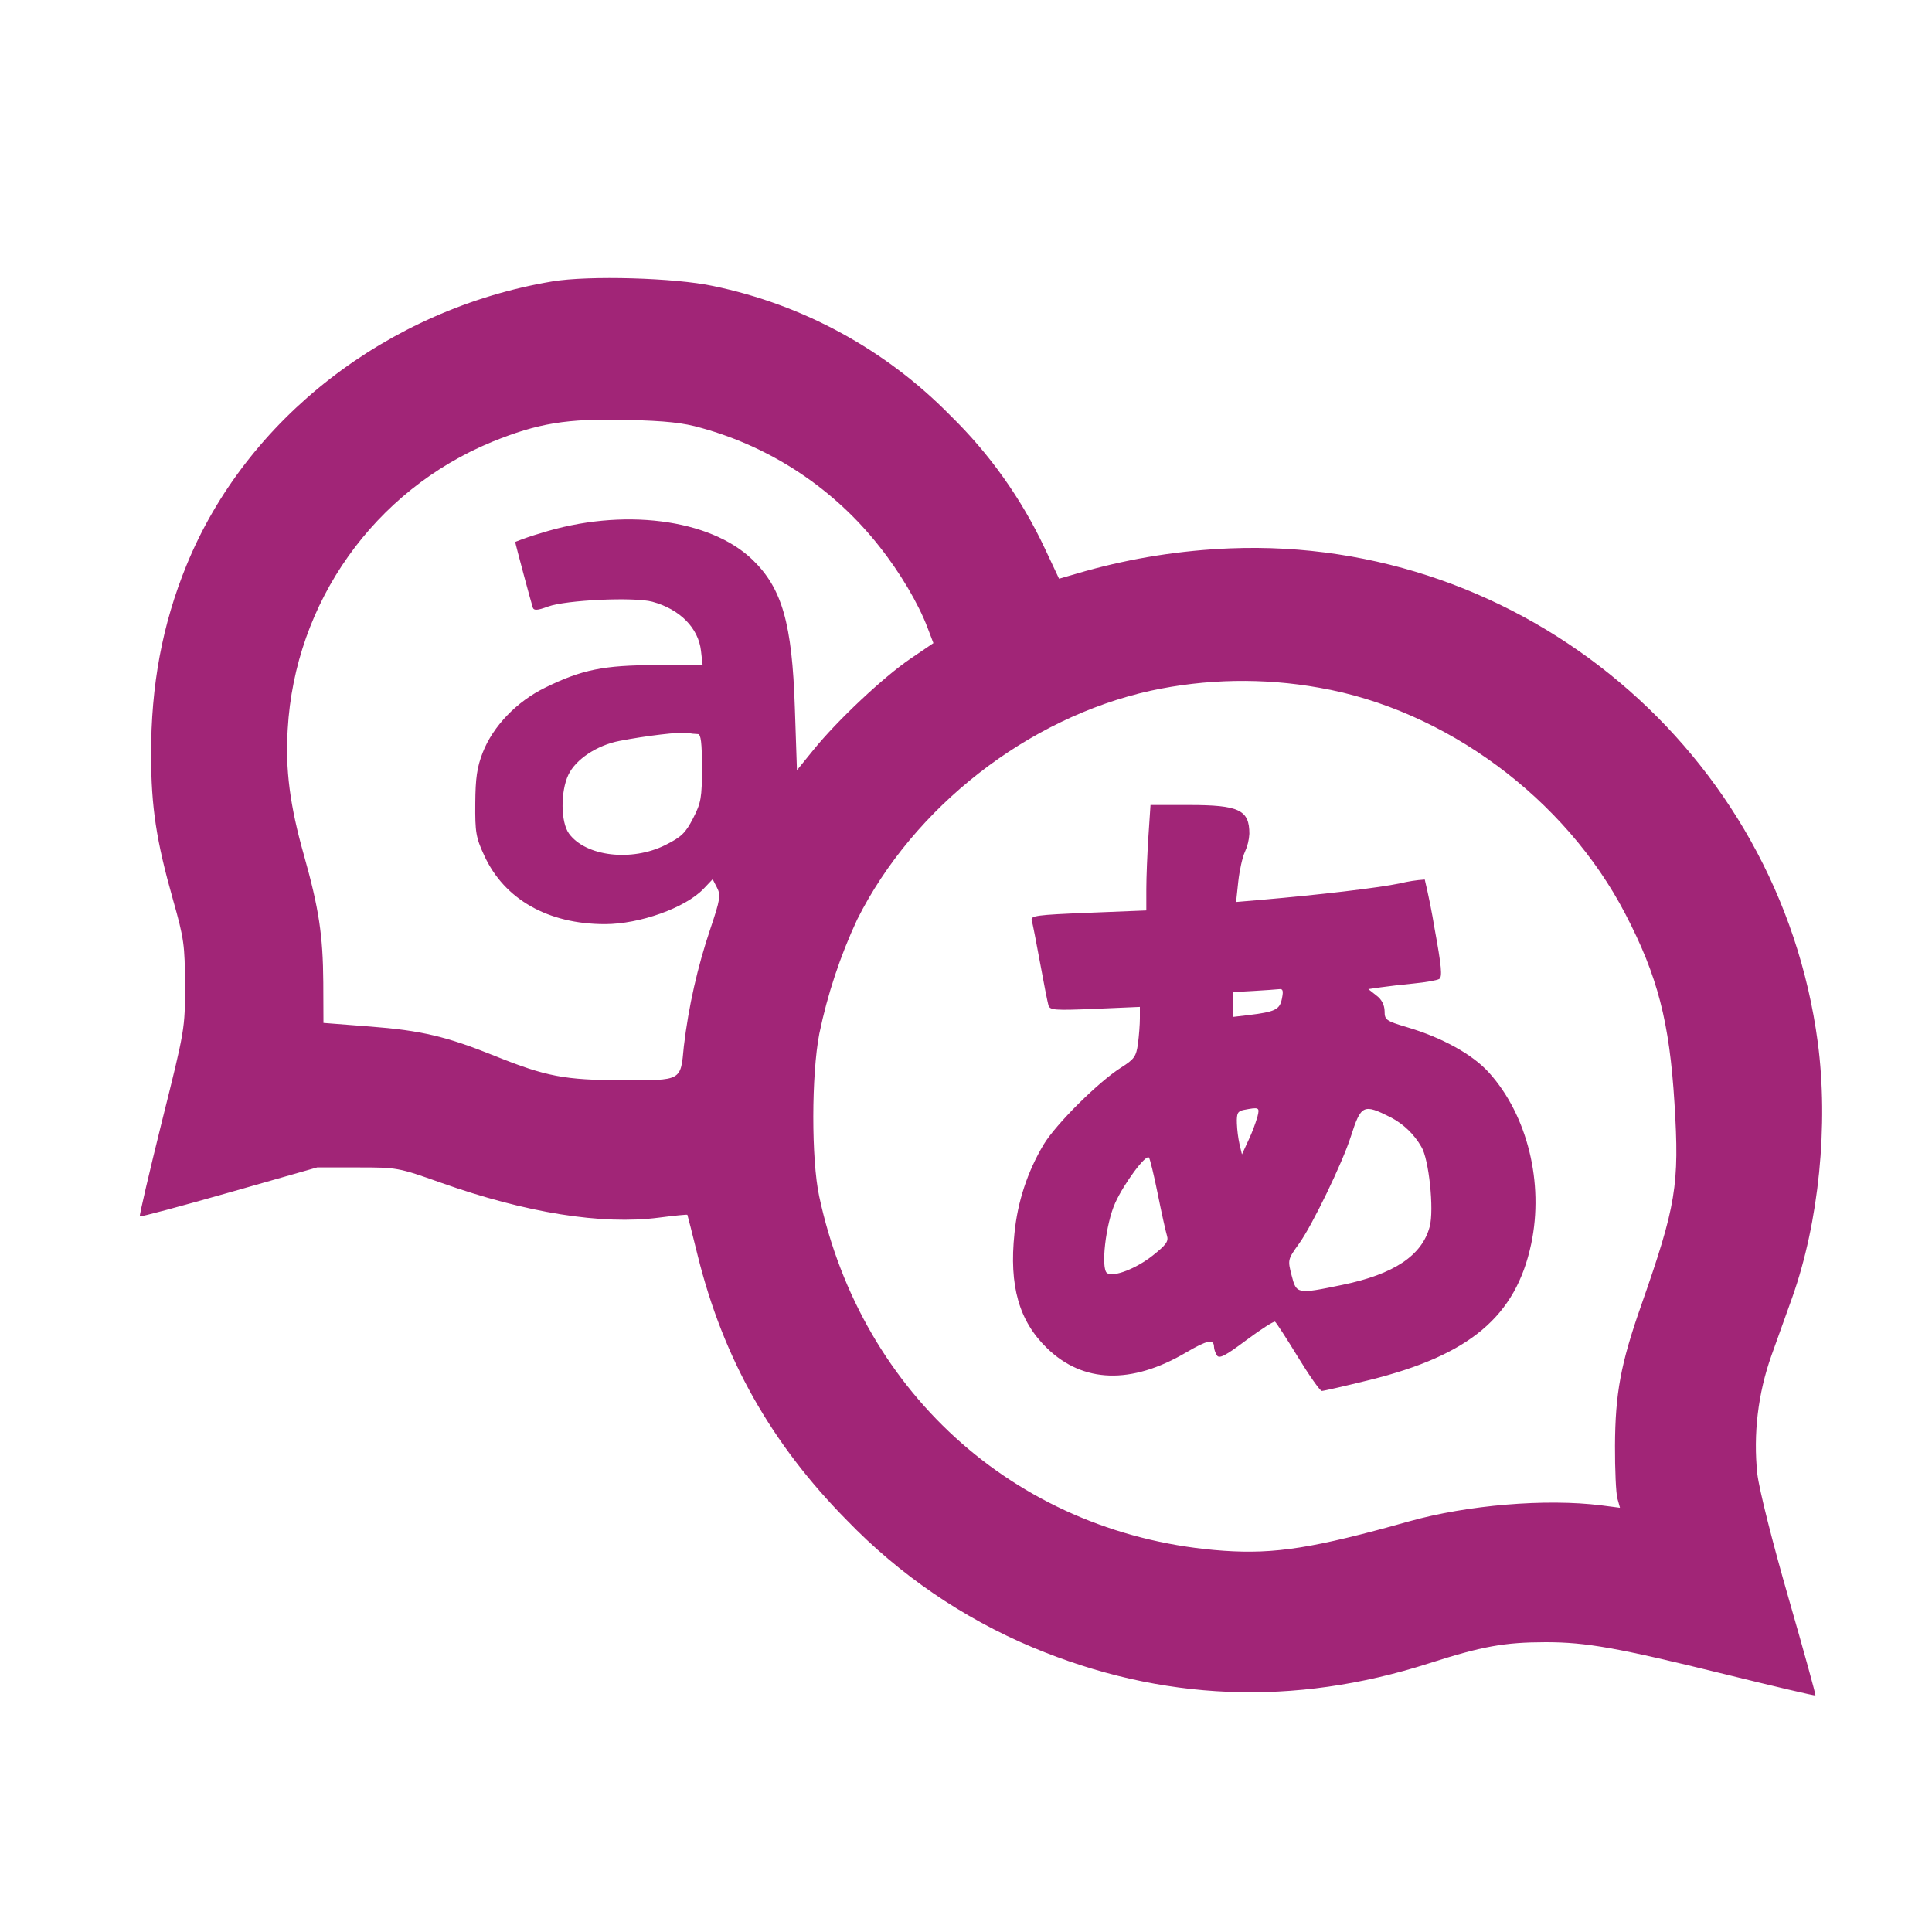
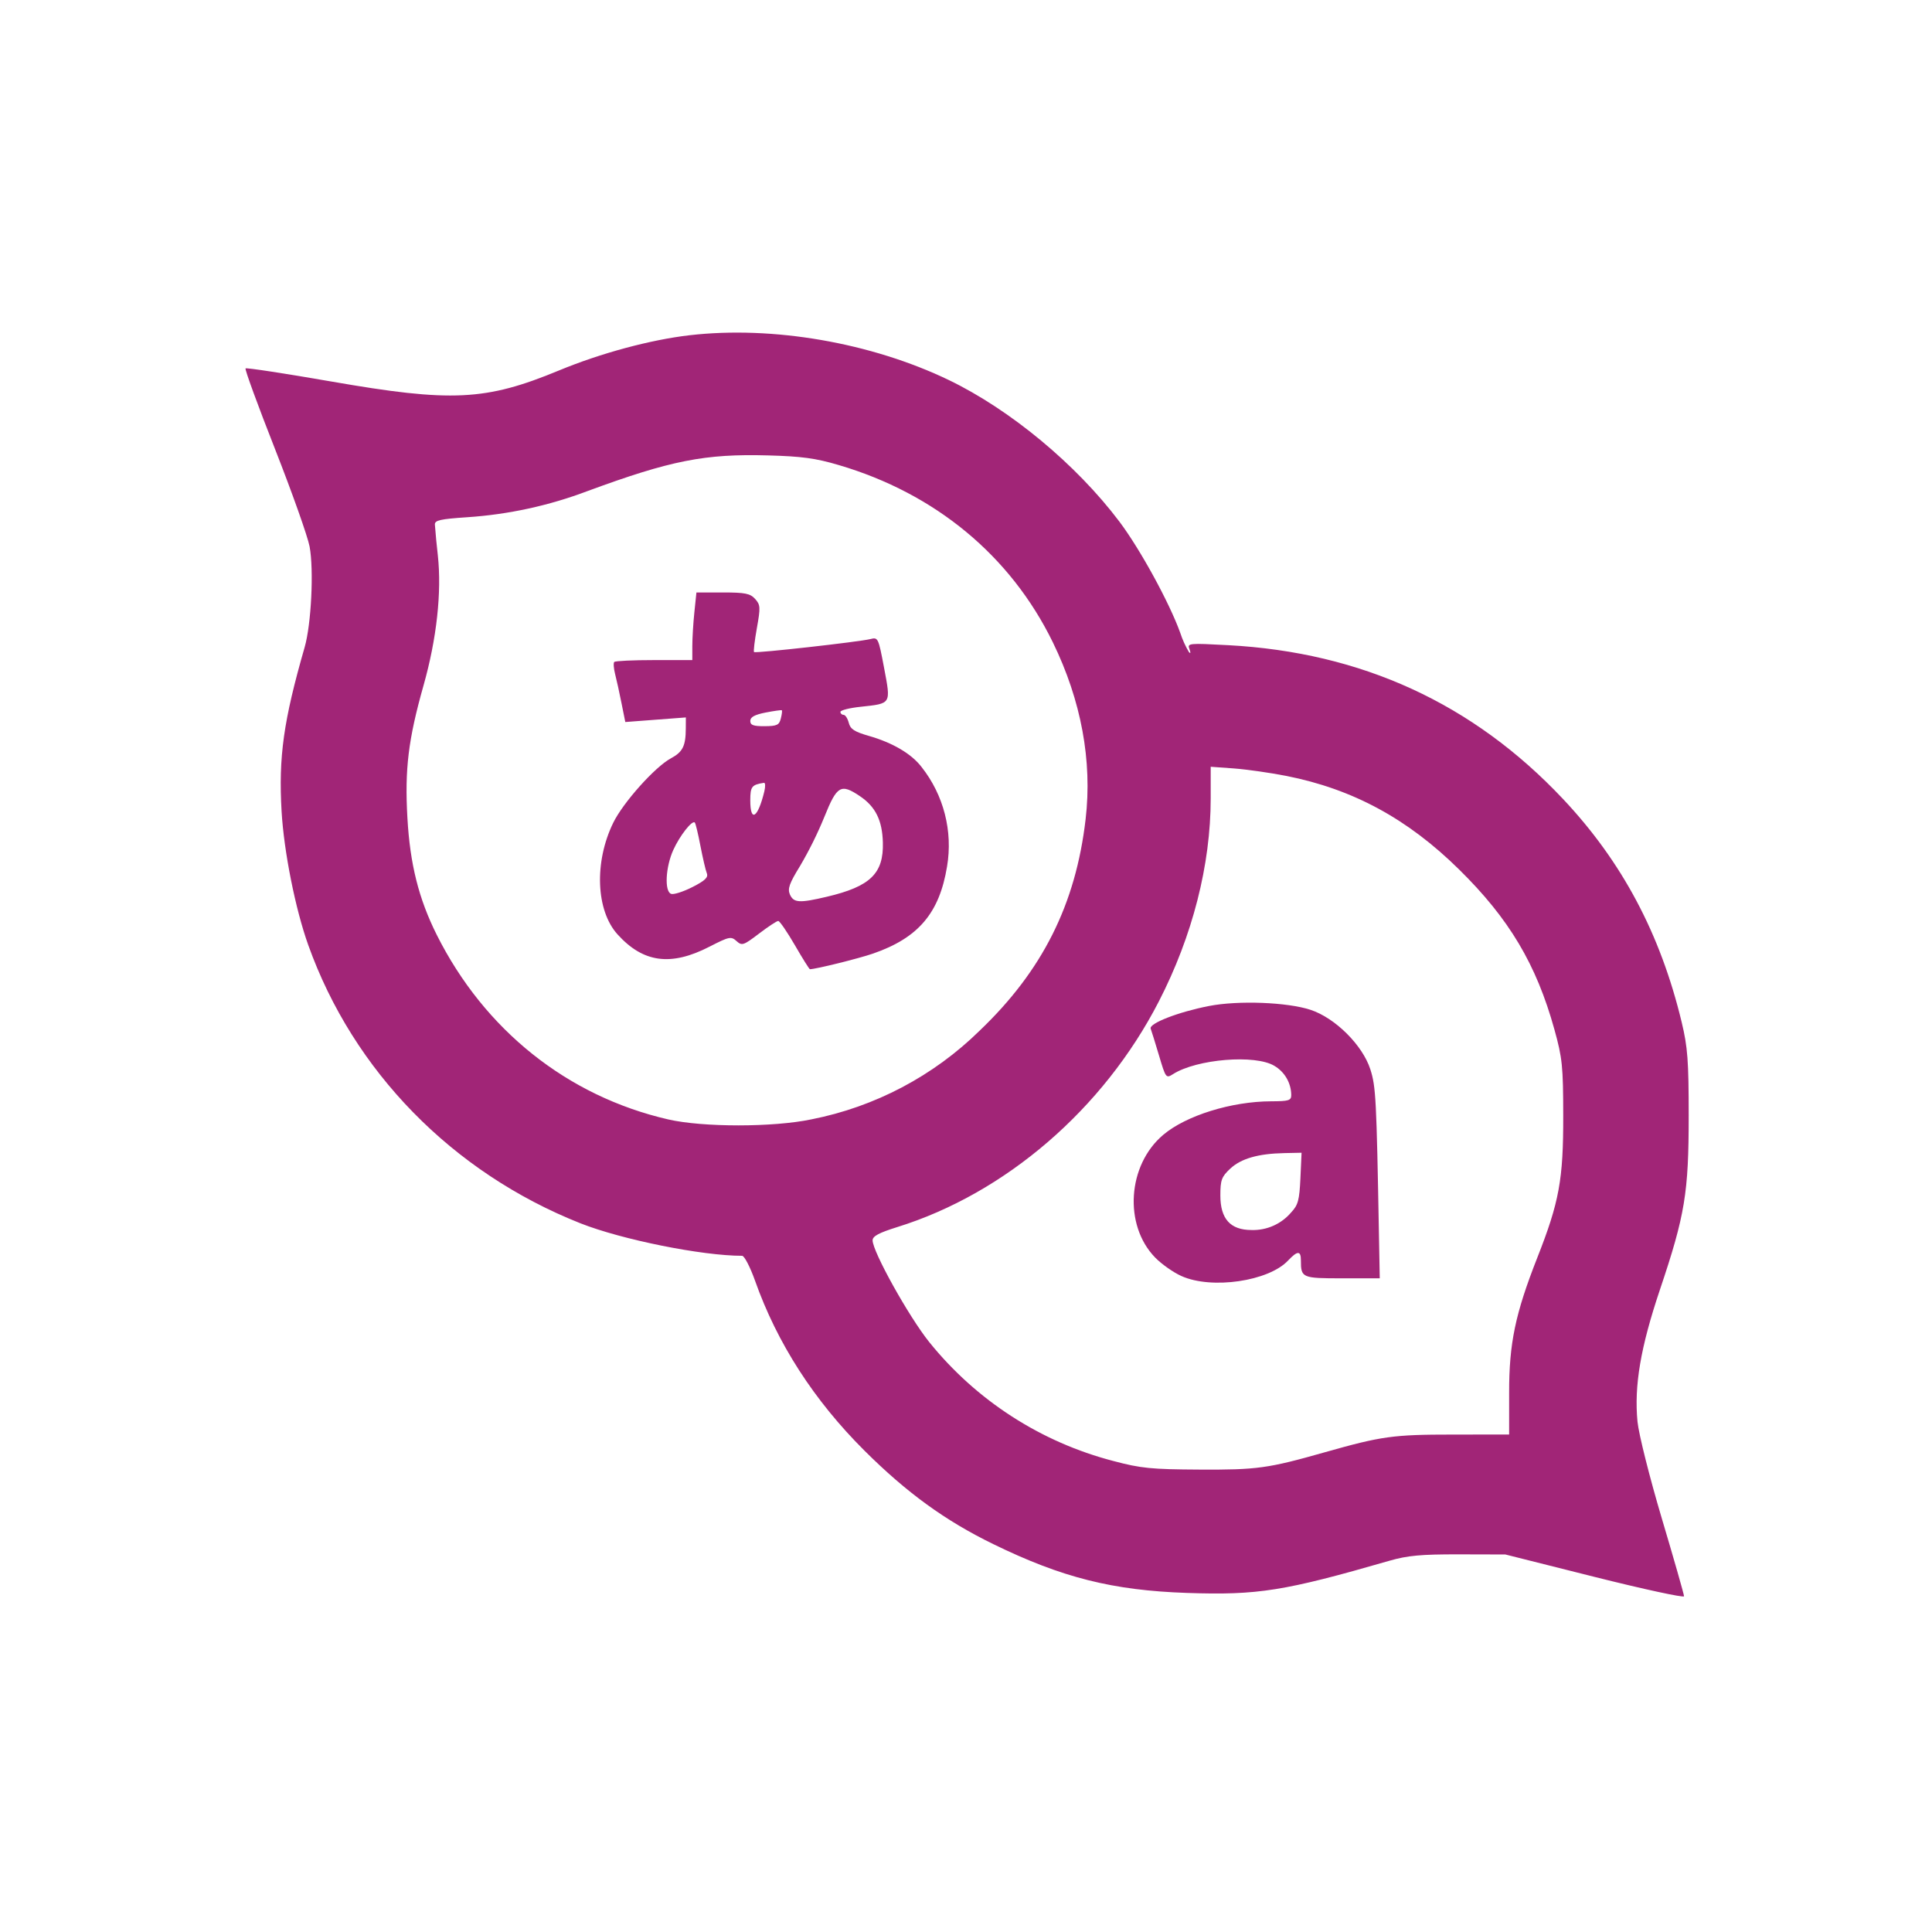
- <svg xmlns="http://www.w3.org/2000/svg" viewBox="0 0 24 24">
-   <path fill="#A12577" fill-rule="evenodd" d="M6.86 3.496c-2.043.343-3.799 1.705-4.542 3.523-.302.739-.443 1.494-.441 2.361.001.646.064 1.061.273 1.8.136.481.147.56.148 1.06.001.538 0 .545-.288 1.697-.158.637-.281 1.165-.273 1.173.008.009.508-.125 1.109-.296l1.094-.312h.5c.495 0 .505.001 1.04.191 1.055.374 1.997.525 2.704.433.193-.025.353-.041.355-.035.003.005.061.235.129.51.317 1.276.912 2.332 1.852 3.284a6.943 6.943 0 0 0 2.307 1.579c1.6.67 3.246.737 4.923.199.664-.213.938-.262 1.45-.263.507 0 .892.069 2.22.396.616.152 1.125.272 1.132.265.006-.006-.144-.549-.333-1.206-.202-.7-.363-1.34-.389-1.545a3.361 3.361 0 0 1 .175-1.47l.259-.723c.331-.933.453-2.147.317-3.169-.48-3.608-3.663-6.283-7.301-6.136a7.853 7.853 0 0 0-1.795.282l-.329.095-.179-.381a5.683 5.683 0 0 0-1.175-1.65A5.763 5.763 0 0 0 8.86 3.553c-.472-.102-1.547-.133-2-.057m1.855 1.821a4.256 4.256 0 0 1 2.211 1.474c.252.317.482.705.596 1.006l.073.192-.287.195c-.335.228-.904.763-1.201 1.129l-.207.255-.026-.774c-.034-1.05-.158-1.484-.524-1.839-.529-.513-1.623-.651-2.632-.332a3.335 3.335 0 0 0-.318.109c0 .016.202.77.219.817.013.037.059.034.189-.014.222-.082 1.071-.121 1.296-.06.342.093.572.326.604.61l.02.175-.574.002c-.654.001-.925.056-1.38.279-.355.173-.65.48-.778.809-.07.18-.09.316-.092.63-.003.359.008.425.112.649.249.543.792.851 1.498.851.433 0 .998-.202 1.224-.437l.115-.121.054.105c.048.093.04.146-.082.509a7.23 7.23 0 0 0-.33 1.461c-.041.435-.02.423-.762.422-.72-.002-.949-.046-1.581-.3-.605-.244-.918-.318-1.553-.367l-.581-.045-.002-.503c-.004-.585-.055-.921-.24-1.579-.175-.618-.233-1.067-.202-1.566A4.113 4.113 0 0 1 6.11 5.49c.573-.233.93-.292 1.67-.274.5.013.705.035.935.101m7.673 3.226c1.569.273 3.057 1.374 3.803 2.811.401.771.548 1.339.61 2.351.063 1.016.021 1.271-.415 2.515-.253.721-.321 1.09-.324 1.74-.001.297.012.592.03.655l.032.115-.232-.03c-.687-.086-1.663-.005-2.392.2-1.179.332-1.663.408-2.299.364-2.508-.176-4.494-1.916-5.025-4.404-.098-.457-.097-1.51.002-2.02a6.476 6.476 0 0 1 .47-1.417c.702-1.399 2.118-2.504 3.643-2.842a5.409 5.409 0 0 1 2.097-.038m-7.718.576c.037.001.05.111.05.416 0 .375-.011.437-.11.63-.094.183-.146.233-.344.332-.42.21-.99.143-1.198-.142-.103-.142-.107-.52-.007-.731.091-.191.354-.366.634-.42.329-.064.758-.115.845-.099a.92.92 0 0 0 .13.014m5.596 1.271c-.014.214-.026.509-.026.655v.265l-.721.029c-.644.026-.72.036-.702.095.01.036.057.273.103.526.046.253.093.49.104.528.018.061.076.065.578.044l.558-.024v.14c0 .078-.011.221-.024.319-.022.158-.046.191-.21.295-.279.176-.808.701-.961.955a2.655 2.655 0 0 0-.363 1.104c-.068.653.056 1.089.405 1.427.447.434 1.047.453 1.727.053.264-.155.345-.171.347-.069 0 .027.016.074.036.105.029.045.103.007.365-.189.181-.135.342-.238.357-.229.015.01.143.207.284.438s.275.421.297.422c.022 0 .288-.061.592-.136 1.246-.309 1.818-.79 2.009-1.69.16-.757-.046-1.597-.523-2.127-.204-.227-.58-.436-1.023-.567-.258-.077-.275-.09-.275-.198a.243.243 0 0 0-.101-.194l-.101-.08.151-.022c.083-.012.27-.034.415-.048.145-.014.287-.039.315-.056.04-.025.028-.157-.058-.626a8.622 8.622 0 0 0-.122-.609 1.791 1.791 0 0 0-.31.048c-.271.056-.988.141-1.741.206l-.293.025.027-.252c.015-.139.052-.305.082-.369a.625.625 0 0 0 .056-.227c0-.296-.128-.357-.752-.357h-.476l-.026.39m1.658 2.018c-.028.136-.083.162-.434.204l-.17.02v-.308l.25-.014c.137-.008.279-.018.315-.022.053-.007.06.016.039.12m-.303 1.462a2.045 2.045 0 0 1-.11.29l-.083.18-.029-.12a1.531 1.531 0 0 1-.034-.267c-.004-.123.01-.15.085-.165.192-.037.2-.033.171.082m1.659.012a.94.94 0 0 1 .376.363c.094.148.161.784.104.994-.096.358-.444.59-1.084.722-.565.117-.571.116-.631-.117-.05-.195-.049-.198.093-.396.164-.228.538-1.001.642-1.328.128-.399.155-.412.5-.238m-2.898.949c.047.236.099.468.114.517.023.072-.008.115-.177.249-.205.162-.483.27-.565.219-.083-.051-.019-.614.1-.874.112-.246.378-.603.418-.563.013.012.062.216.11.452" />
+ <svg xmlns="http://www.w3.org/2000/svg" width="32" height="32">
+   <path d="M11.418 5.553c-.644.075-1.466.296-2.157.582-1.217.504-1.782.531-3.779.183-.764-.133-1.401-.23-1.415-.216-.015.015.205.616.488 1.335.283.72.541 1.447.573 1.616.072.388.028 1.283-.082 1.667-.351 1.221-.434 1.815-.382 2.72.039.666.228 1.616.441 2.211.746 2.09 2.388 3.769 4.507 4.61.685.271 2.015.539 2.68.539.037 0 .133.186.214.413.367 1.036.976 1.981 1.812 2.814.702.699 1.339 1.161 2.135 1.549 1.138.555 1.976.766 3.209.808 1.171.04 1.61-.03 3.351-.533.301-.087.525-.107 1.147-.106l.773.002 1.48.372c.814.204 1.48.348 1.48.32 0-.029-.165-.607-.367-1.285-.205-.689-.383-1.399-.404-1.607-.057-.595.05-1.228.371-2.184.417-1.239.477-1.606.477-2.883 0-.912-.017-1.136-.116-1.549-.352-1.464-.987-2.658-1.965-3.697-1.49-1.582-3.336-2.43-5.549-2.548-.653-.035-.677-.033-.639.065.023.062.02.081-.009.049a1.619 1.619 0 0 1-.144-.32c-.18-.5-.665-1.386-1.007-1.84-.714-.947-1.807-1.854-2.825-2.345-1.288-.62-2.918-.902-4.298-.742m2.475 2.15c1.6.471 2.846 1.503 3.546 2.937.469.962.655 1.962.542 2.93-.164 1.409-.714 2.507-1.755 3.501a5.493 5.493 0 0 1-2.786 1.469c-.633.133-1.798.133-2.373.001-1.671-.385-3.044-1.482-3.834-3.059-.298-.597-.442-1.17-.485-1.935-.046-.805.014-1.299.267-2.194.218-.771.303-1.544.237-2.153a13.621 13.621 0 0 1-.049-.512c-.003-.071.09-.091.535-.121a6.93 6.93 0 0 0 1.995-.434c1.376-.507 1.942-.619 2.987-.59.556.015.789.046 1.173.16m-2.392 2.438c-.019.18-.034.432-.034.56v.232h-.631c-.348 0-.645.014-.662.031-.016.016-.01.106.014.2.024.093.072.31.106.482l.063.313.501-.038.502-.038-.001.179c-.001.294-.05.393-.248.499-.263.142-.79.731-.954 1.067-.317.649-.287 1.452.071 1.848.426.471.884.533 1.525.203.326-.167.356-.173.446-.092.09.081.114.073.372-.123.152-.116.295-.21.319-.21.024 0 .147.18.275.4.127.22.239.399.25.399.095 0 .809-.177 1.046-.259.75-.26 1.098-.67 1.225-1.441a2.096 2.096 0 0 0-.422-1.649c-.166-.218-.478-.402-.872-.515-.241-.069-.308-.113-.334-.218-.019-.072-.057-.131-.086-.131-.028 0-.052-.022-.052-.049 0-.027.153-.066.339-.085.507-.055.498-.04.385-.64-.095-.502-.1-.514-.228-.481-.189.047-1.903.239-1.927.215-.011-.011.01-.189.047-.396.062-.345.059-.386-.029-.484-.082-.09-.164-.107-.534-.107h-.438l-.034.328m1.432 1.759c-.027.109-.064.127-.269.128-.187.001-.237-.018-.237-.087 0-.064.072-.103.253-.139.139-.027.261-.044.269-.038.009.005.002.067-.016.136m8.374.952c1.1.218 2.005.707 2.859 1.548.83.816 1.281 1.573 1.58 2.652.131.472.145.608.146 1.428.002 1.058-.066 1.429-.431 2.355-.363.923-.466 1.415-.465 2.232v.693l-.938.001c-.983 0-1.175.027-2.111.292-.948.269-1.127.293-2.08.288-.797-.004-.97-.021-1.425-.142a5.785 5.785 0 0 1-3.051-1.97c-.34-.424-.938-1.499-.938-1.685 0-.069.105-.125.406-.219 1.794-.557 3.419-1.958 4.334-3.736.559-1.086.86-2.265.86-3.365V12.7l.387.028c.213.016.603.072.867.124m-8.647.255c-.107.442-.233.523-.233.15 0-.229.024-.26.227-.291.023-.003.025.06.006.141m1.583.08c.258.174.37.399.38.767.014.514-.207.729-.928.899-.454.107-.549.101-.611-.036-.042-.096-.012-.182.167-.473a6.33 6.33 0 0 0 .404-.816c.208-.517.272-.554.588-.341m-2.642.823c.039.2.086.404.106.453.027.07-.027.122-.241.231-.152.077-.31.127-.351.111-.112-.042-.091-.443.036-.725.108-.239.313-.5.357-.456.013.012.055.186.093.386m8.426 2.652c-.51.099-1.001.29-.968.376.014.038.077.239.139.448.11.371.116.378.231.305.391-.25 1.364-.33 1.679-.137a.567.567 0 0 1 .279.483c0 .091-.04.103-.334.104-.656.002-1.409.236-1.787.556-.592.5-.657 1.493-.134 2.031.107.11.304.249.438.308.5.224 1.442.086 1.764-.257.157-.166.213-.167.213-.003 0 .29.018.297.685.297h.621l-.013-.706c-.041-2.273-.051-2.469-.143-2.756-.129-.4-.581-.85-.99-.985-.384-.127-1.197-.158-1.68-.064m1.512 2.854c-.017.362-.038.443-.153.565a.826.826 0 0 1-.656.292c-.351 0-.517-.184-.517-.572 0-.256.02-.31.163-.444.18-.168.463-.249.896-.258l.286-.006-.019.423" fill="#A12577" fill-rule="evenodd" />
</svg>
